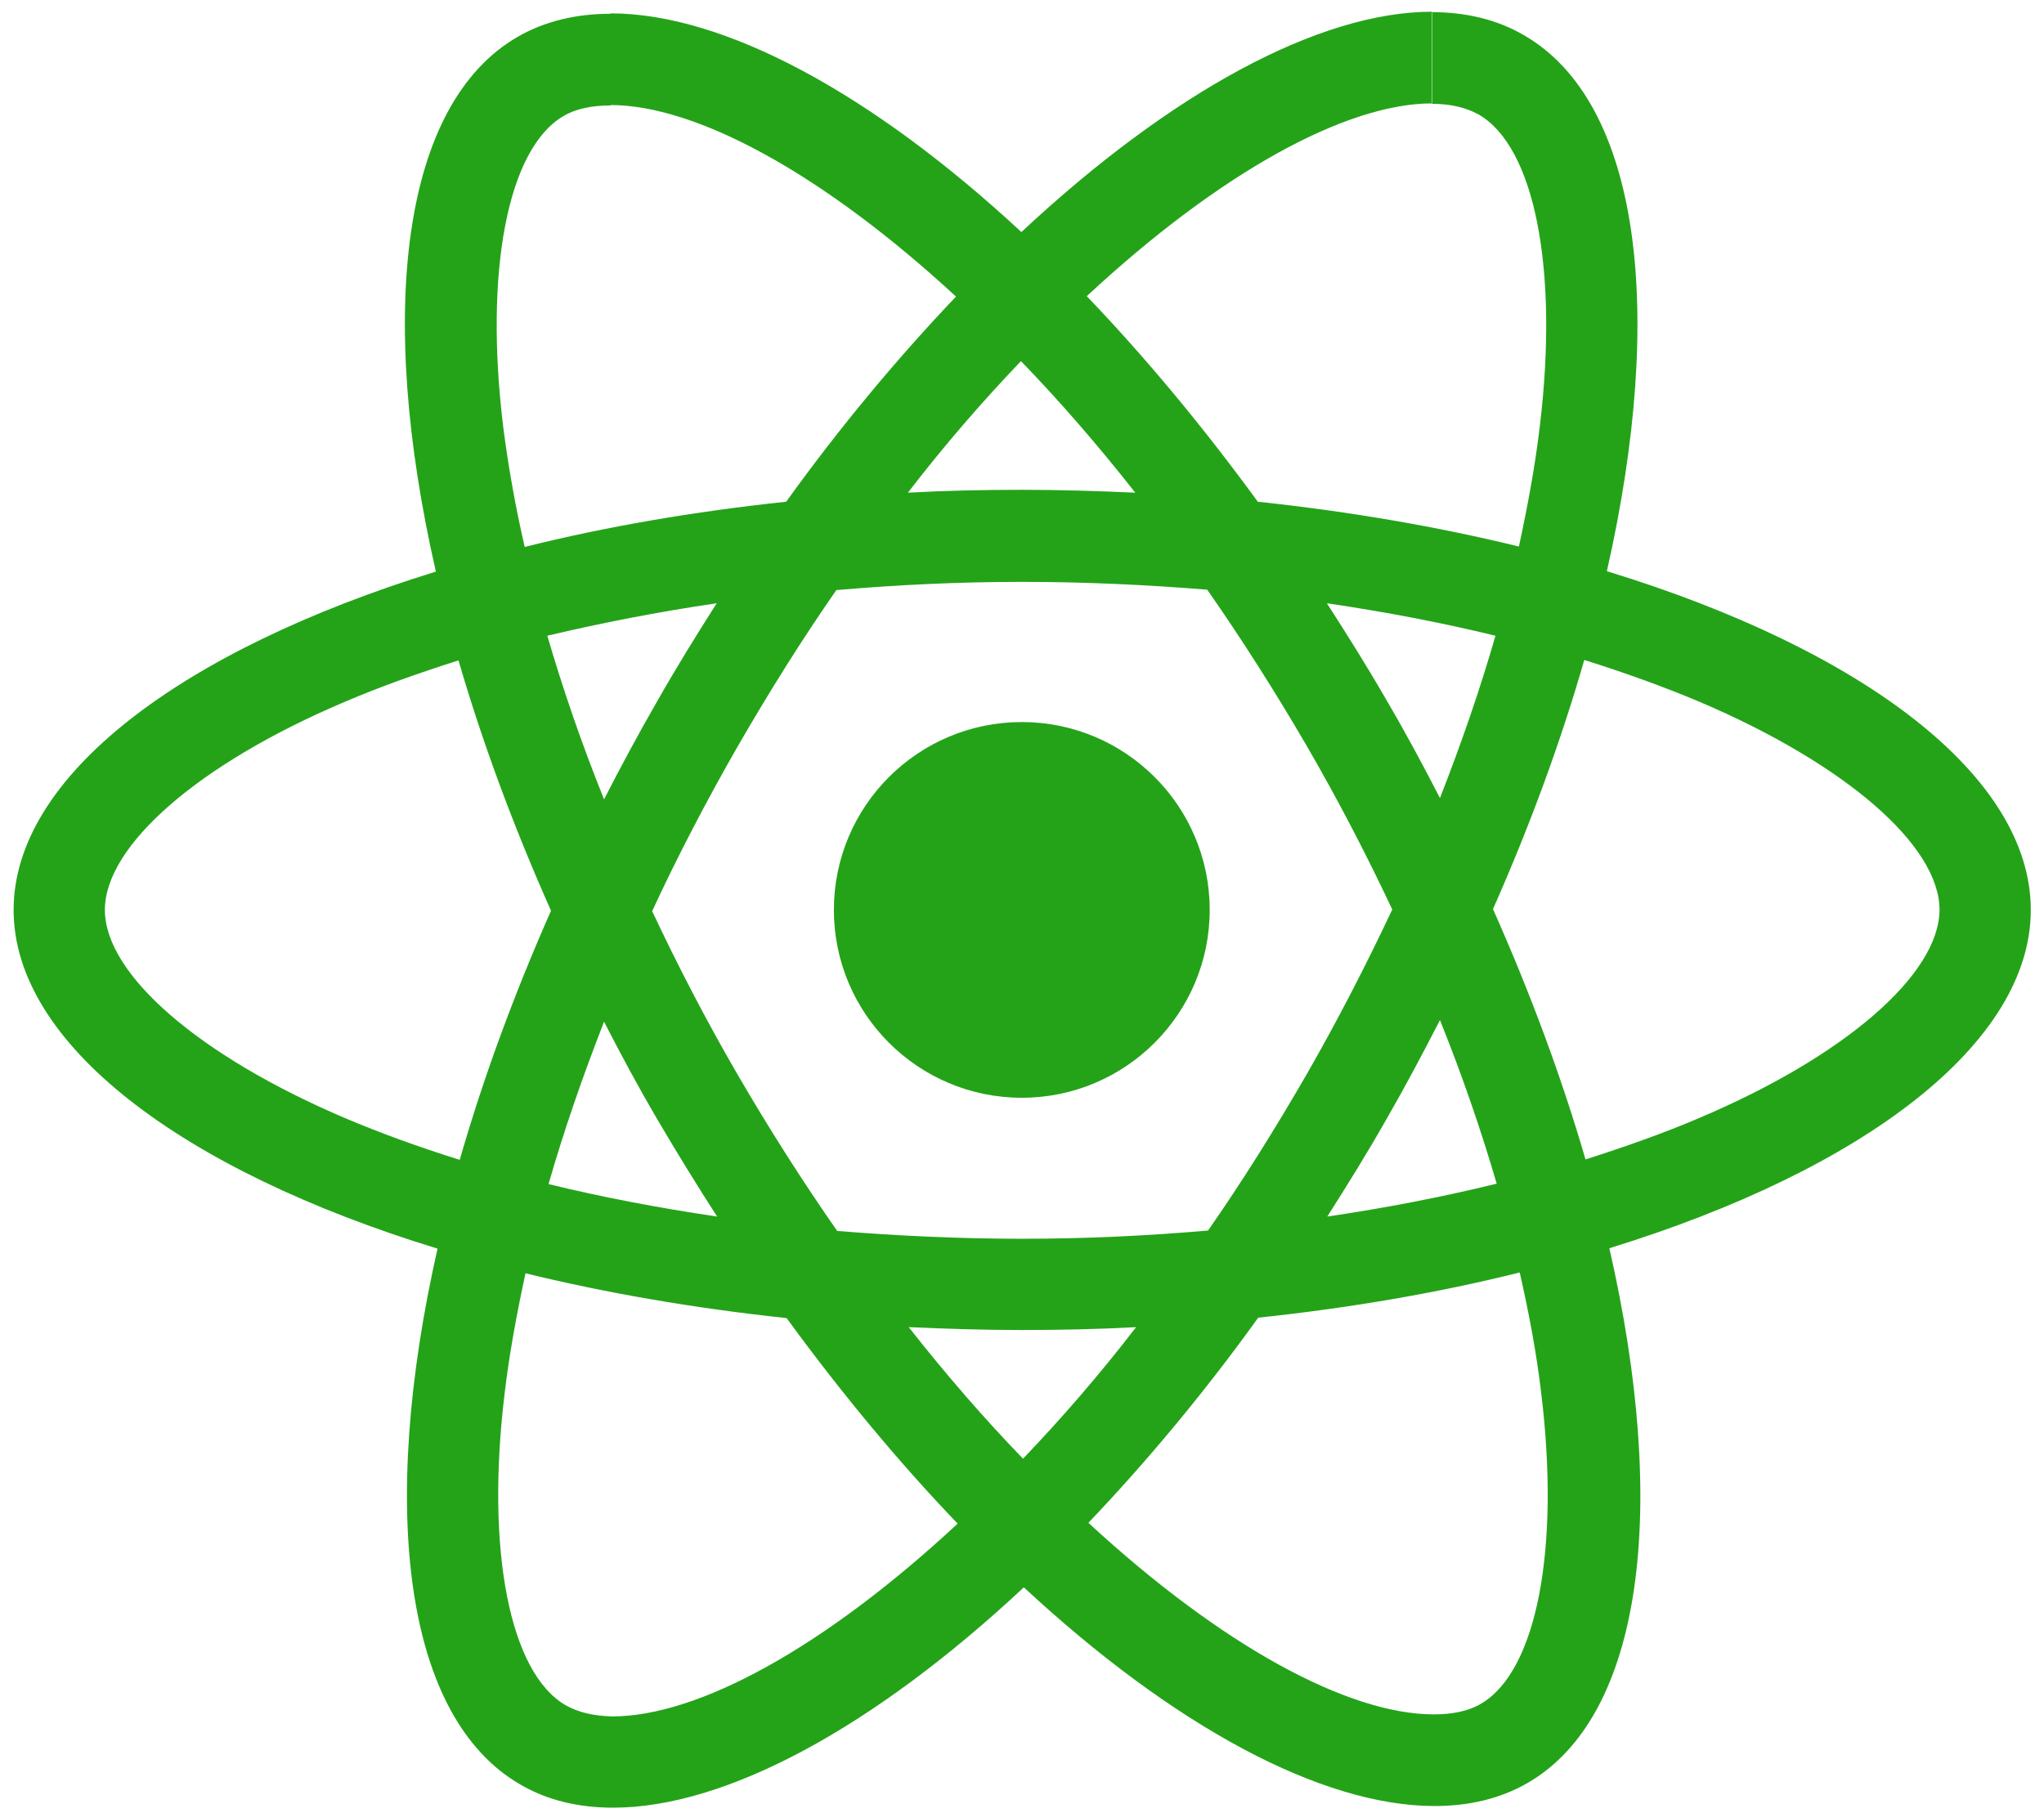
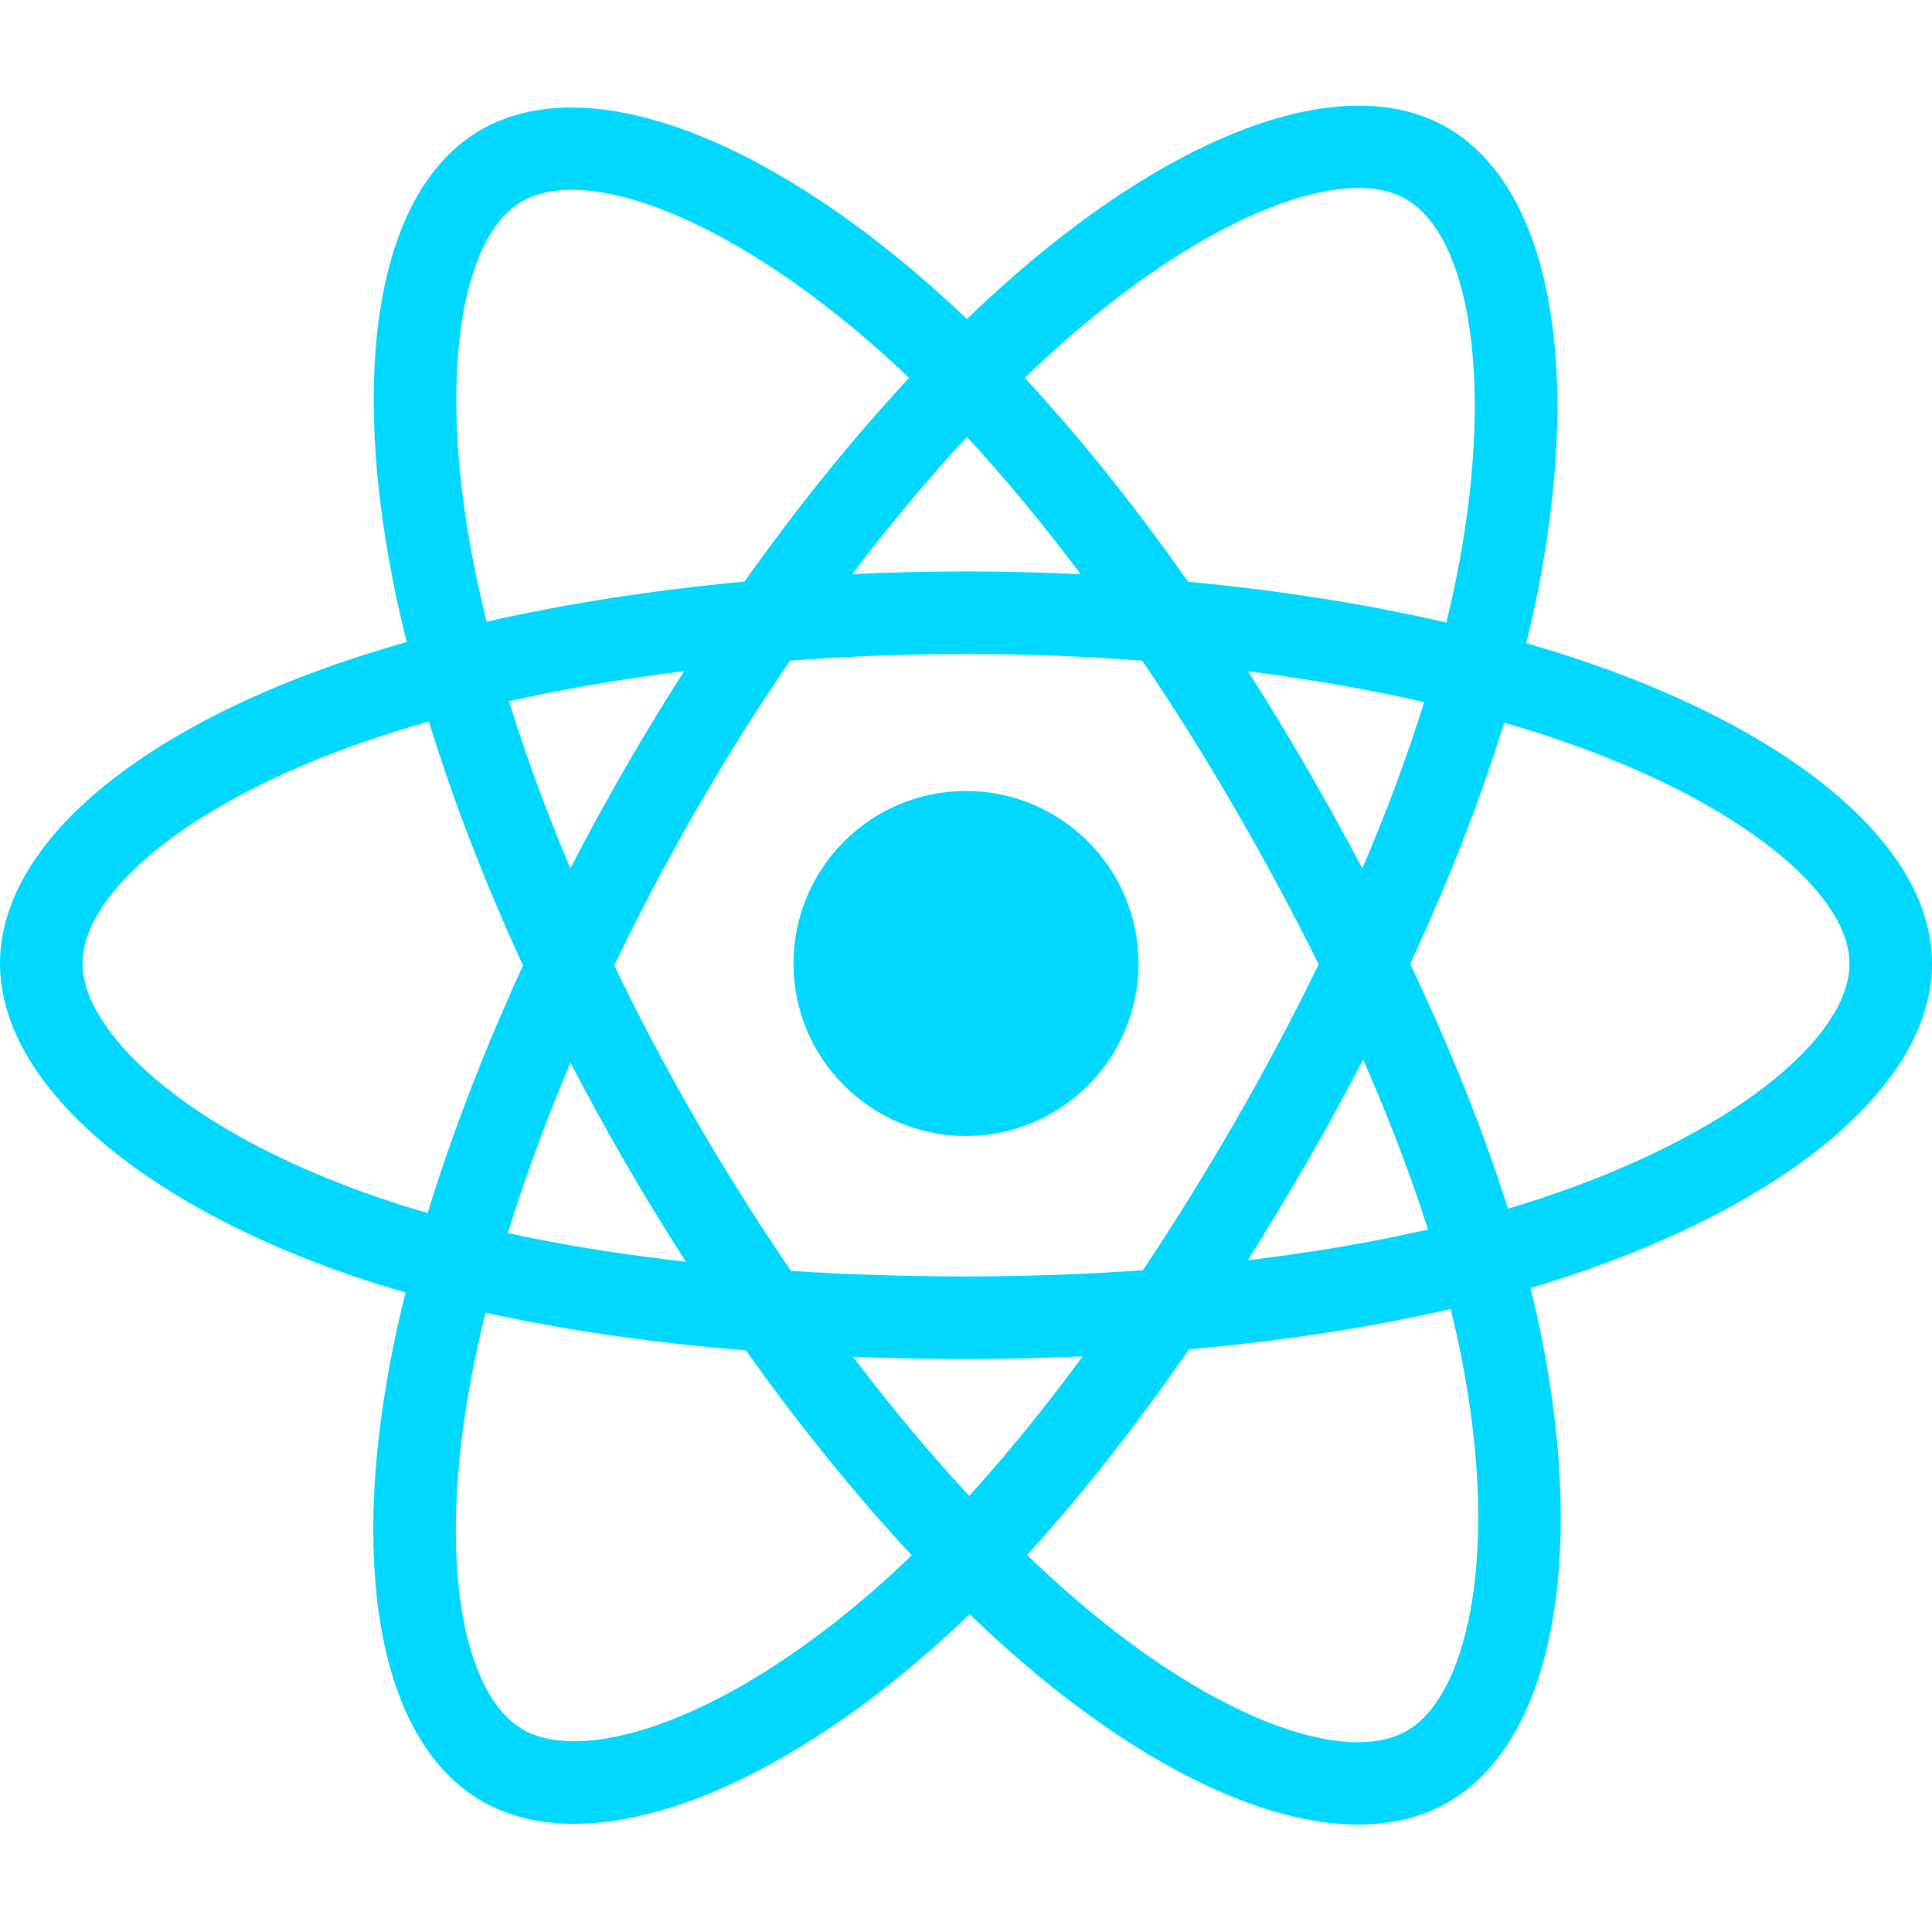
- <svg xmlns="http://www.w3.org/2000/svg" width="124" height="110" viewBox="0 0 124 110" fill="none">
-   <path fill-rule="evenodd" clip-rule="evenodd" d="M123.199 55.213C123.199 47.106 113.047 39.424 97.482 34.66C101.074 18.796 99.478 6.174 92.444 2.133C90.822 1.185 88.927 0.736 86.856 0.736V6.299C88.004 6.299 88.927 6.523 89.7 6.947C93.092 8.893 94.564 16.301 93.417 25.83C93.142 28.174 92.693 30.644 92.144 33.163C87.255 31.966 81.918 31.043 76.305 30.444C72.938 25.829 69.446 21.639 65.929 17.972C74.06 10.414 81.693 6.274 86.881 6.274V0.711C80.022 0.711 71.042 5.6 61.963 14.081C52.883 5.65 43.904 0.811 37.044 0.811V6.374C42.207 6.374 49.865 10.489 57.997 17.997C54.505 21.664 51.013 25.83 47.695 30.444C42.058 31.043 36.72 31.966 31.831 33.188C31.257 30.694 30.833 28.274 30.534 25.954C29.361 16.426 30.808 9.018 34.176 7.047C34.924 6.598 35.897 6.399 37.044 6.399V0.836C34.949 0.836 33.053 1.285 31.407 2.233C24.398 6.274 22.826 18.87 26.443 34.685C10.928 39.474 0.826 47.131 0.826 55.213C0.826 63.32 10.978 71.002 26.543 75.767C22.951 91.631 24.547 104.252 31.581 108.293C33.203 109.241 35.098 109.69 37.194 109.69C44.053 109.69 53.033 104.801 62.112 96.32C71.192 104.751 80.172 109.59 87.031 109.59C89.126 109.59 91.022 109.141 92.668 108.193C99.677 104.152 101.249 91.556 97.632 75.742C113.097 70.977 123.199 63.295 123.199 55.213V55.213ZM90.723 38.576C89.8 41.793 88.652 45.111 87.355 48.428C86.332 46.433 85.26 44.437 84.088 42.442C82.94 40.446 81.718 38.501 80.496 36.605C84.038 37.129 87.455 37.778 90.723 38.576ZM79.298 65.141C77.353 68.508 75.357 71.701 73.287 74.669C69.57 74.993 65.804 75.168 62.013 75.168C58.246 75.168 54.48 74.993 50.788 74.694C48.718 71.726 46.697 68.558 44.752 65.215C42.856 61.948 41.135 58.63 39.563 55.288C41.11 51.946 42.856 48.603 44.727 45.335C46.672 41.968 48.668 38.775 50.738 35.807C54.455 35.483 58.221 35.308 62.013 35.308C65.779 35.308 69.546 35.483 73.237 35.782C75.307 38.75 77.328 41.918 79.273 45.261C81.169 48.528 82.89 51.846 84.462 55.188C82.89 58.531 81.169 61.873 79.298 65.141V65.141ZM87.355 61.898C88.702 65.24 89.85 68.583 90.797 71.825C87.53 72.624 84.088 73.297 80.52 73.821C81.743 71.9 82.965 69.93 84.112 67.909C85.26 65.914 86.332 63.893 87.355 61.898ZM62.062 88.513C59.743 86.118 57.423 83.449 55.128 80.531C57.373 80.631 59.668 80.705 61.988 80.705C64.332 80.705 66.652 80.656 68.922 80.531C66.677 83.449 64.357 86.118 62.062 88.513ZM43.504 73.821C39.962 73.297 36.545 72.649 33.278 71.85C34.2 68.633 35.348 65.315 36.645 61.998C37.667 63.993 38.74 65.989 39.913 67.984C41.085 69.98 42.282 71.925 43.504 73.821ZM61.938 21.913C64.257 24.308 66.577 26.977 68.872 29.895C66.627 29.796 64.332 29.721 62.012 29.721C59.668 29.721 57.348 29.771 55.078 29.895C57.323 26.977 59.643 24.308 61.938 21.913ZM43.48 36.605C42.257 38.526 41.035 40.496 39.888 42.517C38.74 44.512 37.667 46.508 36.645 48.503C35.298 45.161 34.15 41.818 33.203 38.576C36.47 37.802 39.913 37.129 43.48 36.605V36.605ZM20.905 67.835C12.075 64.068 6.363 59.129 6.363 55.213C6.363 51.297 12.075 46.333 20.905 42.592C23.051 41.669 25.395 40.845 27.815 40.072C29.237 44.961 31.108 50.05 33.427 55.263C31.133 60.451 29.287 65.515 27.89 70.379C25.42 69.606 23.076 68.757 20.905 67.835ZM34.325 103.479C30.933 101.533 29.461 94.125 30.608 84.597C30.883 82.252 31.332 79.782 31.881 77.263C36.77 78.46 42.108 79.383 47.72 79.982C51.087 84.597 54.579 88.787 58.096 92.454C49.965 100.012 42.332 104.152 37.144 104.152C36.021 104.127 35.073 103.903 34.325 103.479ZM93.491 84.472C94.664 94 93.217 101.409 89.85 103.379C89.101 103.828 88.128 104.028 86.981 104.028C81.818 104.028 74.16 99.912 66.028 92.404C69.52 88.737 73.013 84.572 76.33 79.957C81.967 79.359 87.305 78.436 92.194 77.213C92.768 79.733 93.217 82.152 93.491 84.472V84.472ZM103.095 67.835C100.949 68.757 98.605 69.581 96.185 70.354C94.763 65.465 92.892 60.376 90.573 55.163C92.868 49.975 94.713 44.911 96.11 40.047C98.58 40.821 100.924 41.669 103.119 42.592C111.949 46.358 117.662 51.297 117.662 55.213C117.637 59.129 111.925 64.093 103.095 67.835Z" fill="#24a319" />
-   <path d="M61.988 66.612C68.283 66.612 73.387 61.509 73.387 55.213C73.387 48.918 68.283 43.814 61.988 43.814C55.692 43.814 50.588 48.918 50.588 55.213C50.588 61.509 55.692 66.612 61.988 66.612Z" fill="#24a319" />
+ <svg xmlns="http://www.w3.org/2000/svg" width="256px" height="256px" viewBox="0 -14 256 256" version="1.1" preserveAspectRatio="xMidYMid">
+   <g>
+     <path d="M210.483,73.824 C207.828,72.91 205.076,72.045 202.242,71.227 C202.708,69.326 203.136,67.45 203.516,65.606 C209.754,35.325 205.675,10.93 191.747,2.898 C178.392,-4.803 156.551,3.227 134.493,22.424 C132.372,24.27 130.245,26.224 128.118,28.272 C126.702,26.917 125.287,25.608 123.877,24.355 C100.759,3.829 77.587,-4.822 63.673,3.233 C50.33,10.957 46.379,33.89 51.995,62.588 C52.537,65.36 53.171,68.191 53.887,71.069 C50.608,72 47.442,72.992 44.413,74.048 C17.309,83.497 0,98.307 0,113.668 C0,129.533 18.582,145.446 46.812,155.095 C49.039,155.857 51.351,156.577 53.733,157.26 C52.96,160.373 52.288,163.423 51.723,166.398 C46.369,194.598 50.55,216.989 63.857,224.664 C77.601,232.59 100.669,224.443 123.13,204.809 C124.906,203.257 126.687,201.611 128.472,199.886 C130.786,202.114 133.095,204.222 135.393,206.2 C157.15,224.922 178.638,232.482 191.932,224.786 C205.663,216.837 210.126,192.783 204.332,163.518 C203.89,161.283 203.375,159 202.797,156.676 C204.417,156.197 206.007,155.702 207.557,155.188 C236.905,145.465 256,129.745 256,113.668 C256,98.251 238.132,83.342 210.483,73.824 L210.483,73.824 Z M204.118,144.808 C202.718,145.271 201.282,145.719 199.818,146.153 C196.578,135.896 192.206,124.99 186.855,113.721 C191.961,102.721 196.165,91.954 199.314,81.764 C201.933,82.522 204.474,83.321 206.924,84.164 C230.613,92.32 245.064,104.377 245.064,113.668 C245.064,123.564 229.458,136.411 204.118,144.808 L204.118,144.808 Z M193.604,165.642 C196.166,178.583 196.531,190.283 194.835,199.429 C193.31,207.648 190.244,213.127 186.452,215.322 C178.385,219.991 161.132,213.921 142.525,197.91 C140.392,196.074 138.244,194.115 136.088,192.04 C143.302,184.151 150.511,174.98 157.547,164.794 C169.923,163.696 181.615,161.9 192.218,159.449 C192.74,161.556 193.204,163.622 193.604,165.642 L193.604,165.642 Z M87.276,214.515 C79.394,217.298 73.116,217.378 69.321,215.19 C61.246,210.533 57.889,192.554 62.468,168.438 C62.993,165.676 63.617,162.839 64.337,159.939 C74.823,162.258 86.43,163.927 98.835,164.933 C105.919,174.9 113.336,184.061 120.811,192.083 C119.178,193.659 117.551,195.16 115.934,196.575 C106.001,205.257 96.048,211.417 87.276,214.515 L87.276,214.515 Z M50.349,144.747 C37.866,140.48 27.557,134.935 20.491,128.884 C14.141,123.447 10.936,118.048 10.936,113.668 C10.936,104.346 24.833,92.456 48.012,84.375 C50.825,83.394 53.769,82.47 56.824,81.602 C60.028,92.022 64.23,102.917 69.301,113.934 C64.164,125.115 59.902,136.183 56.667,146.726 C54.489,146.099 52.379,145.44 50.349,144.747 L50.349,144.747 Z M62.727,60.488 C57.916,35.9 61.111,17.353 69.152,12.698 C77.716,7.74 96.654,14.809 116.615,32.533 C117.891,33.666 119.172,34.851 120.456,36.078 C113.018,44.065 105.669,53.157 98.648,63.066 C86.608,64.182 75.083,65.974 64.487,68.375 C63.821,65.695 63.231,63.062 62.727,60.488 L62.727,60.488 Z M173.154,87.755 C170.621,83.38 168.02,79.108 165.369,74.952 C173.537,75.985 181.363,77.356 188.712,79.033 C186.506,86.104 183.756,93.497 180.519,101.077 C178.196,96.668 175.74,92.223 173.154,87.755 L173.154,87.755 Z M128.122,43.894 C133.166,49.359 138.218,55.46 143.187,62.08 C138.18,61.844 133.111,61.721 128,61.721 C122.937,61.721 117.906,61.841 112.93,62.074 C117.904,55.515 122.999,49.422 128.122,43.894 L128.122,43.894 Z M82.802,87.831 C80.272,92.218 77.861,96.639 75.575,101.069 C72.391,93.516 69.666,86.089 67.441,78.917 C74.745,77.283 82.534,75.946 90.65,74.933 C87.961,79.127 85.339,83.43 82.802,87.83 L82.802,87.831 L82.802,87.831 Z M90.883,153.183 C82.498,152.247 74.592,150.98 67.29,149.39 C69.551,142.091 72.335,134.505 75.588,126.79 C77.879,131.216 80.299,135.638 82.845,140.036 L82.846,140.036 C85.439,144.515 88.126,148.904 90.883,153.183 L90.883,153.183 Z M128.425,184.213 C123.241,178.621 118.071,172.434 113.022,165.78 C117.924,165.972 122.921,166.071 128,166.071 C133.218,166.071 138.376,165.953 143.453,165.727 C138.468,172.501 133.435,178.697 128.425,184.213 L128.425,184.213 Z M180.623,126.396 C184.045,134.195 186.929,141.741 189.219,148.916 C181.797,150.61 173.783,151.974 165.339,152.987 C167.997,148.776 170.62,144.43 173.198,139.961 C175.805,135.438 178.282,130.909 180.623,126.396 L180.623,126.396 Z M163.725,134.497 C159.723,141.436 155.614,148.059 151.444,154.312 C143.847,154.855 135.999,155.135 128,155.135 C120.033,155.135 112.284,154.887 104.822,154.403 C100.483,148.068 96.285,141.425 92.309,134.557 L92.31,134.557 C88.344,127.707 84.694,120.799 81.387,113.93 C84.693,107.046 88.334,100.13 92.277,93.293 L92.276,93.294 C96.229,86.439 100.39,79.828 104.689,73.533 C112.302,72.957 120.11,72.657 128,72.657 L128,72.657 C135.926,72.657 143.743,72.96 151.354,73.54 C155.587,79.789 159.72,86.378 163.689,93.235 C167.703,100.169 171.39,107.038 174.725,113.775 C171.4,120.628 167.721,127.567 163.725,134.497 L163.725,134.497 Z M186.285,12.373 C194.857,17.317 198.191,37.254 192.805,63.399 C192.461,65.067 192.075,66.766 191.654,68.488 C181.033,66.037 169.5,64.214 157.425,63.081 C150.391,53.064 143.102,43.957 135.785,36.073 C137.752,34.181 139.716,32.376 141.673,30.673 C160.572,14.226 178.237,7.732 186.285,12.373 L186.285,12.373 Z M128,90.808 C140.625,90.808 150.86,101.043 150.86,113.668 C150.86,126.293 140.625,136.528 128,136.528 C115.375,136.528 105.14,126.293 105.14,113.668 C105.14,101.043 115.375,90.808 128,90.808 L128,90.808 Z" fill="#00D8FF" />
+   </g>
</svg>
